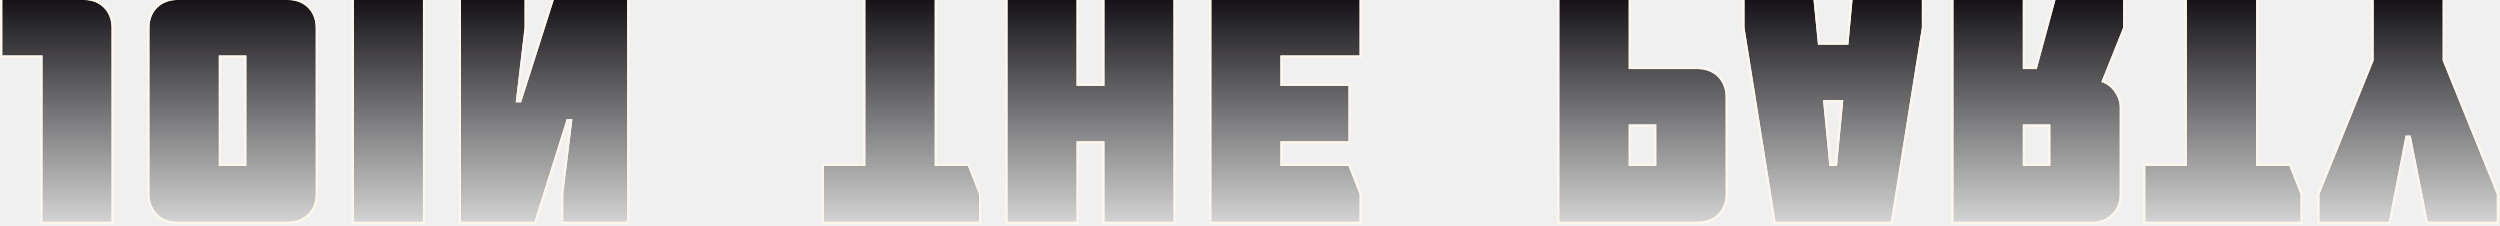
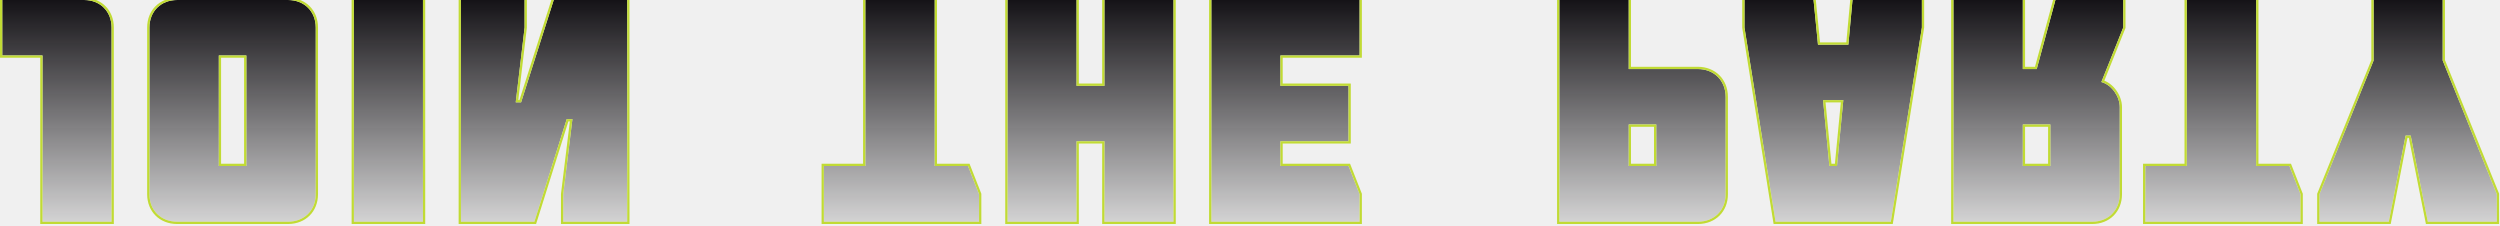
<svg xmlns="http://www.w3.org/2000/svg" preserveAspectRatio="none" width="1097" height="99" viewBox="0 0 1097 99" fill="none">
  <mask id="path-1-outside-1_1737_22226" maskUnits="userSpaceOnUse" x="-0.39" y="-1" width="1098" height="100" fill="black">
    <rect fill="white" x="-0.39" y="-1" width="1098" height="100" />
    <path d="M36.862 0H1V24.325H18.653V97.3H48.955V12.093C48.955 5.004 43.951 0 36.862 0ZM108.104 72.836H96.011V24.325H108.104V72.836ZM126.313 0H77.802C70.574 0 65.57 5.004 65.57 12.093V85.207C65.57 92.296 70.574 97.3 77.802 97.3H126.313C133.541 97.3 138.545 92.296 138.545 85.207V12.093C138.545 5.004 133.541 0 126.313 0ZM185.592 0H155.29V97.3H185.592V0ZM248.678 52.264H251.18L247.149 85.207V97.3H275.227V0H242.979L228.662 44.897H226.299L230.191 12.093V0H202.252V97.3H234.5L248.678 52.264ZM379.713 72.836H361.504V97.3H429.614V85.207L424.749 72.836H410.154V0H379.713V72.836ZM472.394 61.994H484.626V97.3H514.928V0H484.626V37.669H472.394V0H442.092V97.3H472.394V61.994ZM596.593 0H531.541V97.3H596.593V85.207L591.728 72.836H561.843V61.994H591.728V37.669H561.843V24.325H596.593V0ZM714.681 72.836V54.627H726.774V72.836H714.681ZM744.983 30.302H714.681V0H684.24V97.3H744.983C752.211 97.3 757.215 92.296 757.215 85.207V42.534C757.215 35.445 752.211 30.302 744.983 30.302ZM799.951 43.924H808.847L806.067 72.836H802.731L799.951 43.924ZM779.101 97.3H829.697L843.319 12.093V0H812.878L811.071 19.599H797.727L795.781 0H765.479V12.093L779.101 97.3ZM899.698 72.836H887.605V54.627H899.698V72.836ZM857.164 97.3H918.046C925.135 97.3 930.139 92.296 930.139 85.207V46.982C930.139 42.395 926.664 37.252 922.077 36.001L931.668 12.093V0H901.922L893.721 30.302H887.605V0H857.164V97.3ZM959.566 72.836H941.357V97.3H1009.47V85.207L1004.6 72.836H990.007V0H959.566V72.836ZM1041.54 26.549L1017.77 85.207V97.3H1048.22L1055.58 59.492H1057.81L1065.31 97.3H1095.61V85.207L1071.85 26.549V0H1041.54V26.549Z" />
  </mask>
  <path d="M36.862 0H1V24.325H18.653V97.3H48.955V12.093C48.955 5.004 43.951 0 36.862 0ZM108.104 72.836H96.011V24.325H108.104V72.836ZM126.313 0H77.802C70.574 0 65.57 5.004 65.57 12.093V85.207C65.57 92.296 70.574 97.3 77.802 97.3H126.313C133.541 97.3 138.545 92.296 138.545 85.207V12.093C138.545 5.004 133.541 0 126.313 0ZM185.592 0H155.29V97.3H185.592V0ZM248.678 52.264H251.18L247.149 85.207V97.3H275.227V0H242.979L228.662 44.897H226.299L230.191 12.093V0H202.252V97.3H234.5L248.678 52.264ZM379.713 72.836H361.504V97.3H429.614V85.207L424.749 72.836H410.154V0H379.713V72.836ZM472.394 61.994H484.626V97.3H514.928V0H484.626V37.669H472.394V0H442.092V97.3H472.394V61.994ZM596.593 0H531.541V97.3H596.593V85.207L591.728 72.836H561.843V61.994H591.728V37.669H561.843V24.325H596.593V0ZM714.681 72.836V54.627H726.774V72.836H714.681ZM744.983 30.302H714.681V0H684.24V97.3H744.983C752.211 97.3 757.215 92.296 757.215 85.207V42.534C757.215 35.445 752.211 30.302 744.983 30.302ZM799.951 43.924H808.847L806.067 72.836H802.731L799.951 43.924ZM779.101 97.3H829.697L843.319 12.093V0H812.878L811.071 19.599H797.727L795.781 0H765.479V12.093L779.101 97.3ZM899.698 72.836H887.605V54.627H899.698V72.836ZM857.164 97.3H918.046C925.135 97.3 930.139 92.296 930.139 85.207V46.982C930.139 42.395 926.664 37.252 922.077 36.001L931.668 12.093V0H901.922L893.721 30.302H887.605V0H857.164V97.3ZM959.566 72.836H941.357V97.3H1009.47V85.207L1004.6 72.836H990.007V0H959.566V72.836ZM1041.54 26.549L1017.77 85.207V97.3H1048.22L1055.58 59.492H1057.81L1065.31 97.3H1095.61V85.207L1071.85 26.549V0H1041.54V26.549Z" fill="url(#paint0_linear_1737_22226)" />
-   <path d="M1 0H0V-1H1V0ZM1 24.325V25.325H0V24.325H1ZM18.653 24.325V23.325H19.653V24.325H18.653ZM18.653 97.3V98.3H17.653V97.3H18.653ZM48.955 97.3H49.955V98.3H48.955V97.3ZM36.862 0V1H1V0V-1H36.862V0ZM1 0H2V24.325H1H0V0H1ZM1 24.325V23.325H18.653V24.325V25.325H1V24.325ZM18.653 24.325H19.653V97.3H18.653H17.653V24.325H18.653ZM18.653 97.3V96.3H48.955V97.3V98.3H18.653V97.3ZM48.955 97.3H47.955V12.093H48.955H49.955V97.3H48.955ZM48.955 12.093H47.955C47.955 8.79 46.794 6.029 44.86 4.095C42.927 2.162 40.165 1 36.862 1V0V-1C40.648 -1 43.934 0.34 46.274 2.681C48.615 5.022 49.955 8.307 49.955 12.093H48.955ZM108.104 72.836H109.104V73.836H108.104V72.836ZM96.011 72.836V73.836H95.011V72.836H96.011ZM96.011 24.325H95.011V23.325H96.011V24.325ZM108.104 24.325V23.325H109.104V24.325H108.104ZM108.104 72.836V73.836H96.011V72.836V71.836H108.104V72.836ZM96.011 72.836H95.011V24.325H96.011H97.011V72.836H96.011ZM96.011 24.325V23.325H108.104V24.325V25.325H96.011V24.325ZM108.104 24.325H109.104V72.836H108.104H107.104V24.325H108.104ZM126.313 0V1H77.802V0V-1H126.313V0ZM77.802 0V1C74.425 1 71.629 2.165 69.68 4.098C67.732 6.031 66.57 8.79 66.57 12.093H65.57H64.57C64.57 8.307 65.911 5.02 68.272 2.678C70.632 0.337 73.952 -1 77.802 -1V0ZM65.57 12.093H66.57V85.207H65.57H64.57V12.093H65.57ZM65.57 85.207H66.57C66.57 88.51 67.732 91.269 69.68 93.202C71.629 95.135 74.425 96.3 77.802 96.3V97.3V98.3C73.952 98.3 70.632 96.963 68.272 94.622C65.911 92.28 64.57 88.993 64.57 85.207H65.57ZM77.802 97.3V96.3H126.313V97.3V98.3H77.802V97.3ZM126.313 97.3V96.3C129.691 96.3 132.487 95.135 134.435 93.202C136.384 91.269 137.545 88.51 137.545 85.207H138.545H139.545C139.545 88.993 138.205 92.28 135.844 94.622C133.484 96.963 130.164 98.3 126.313 98.3V97.3ZM138.545 85.207H137.545V12.093H138.545H139.545V85.207H138.545ZM138.545 12.093H137.545C137.545 8.79 136.384 6.031 134.435 4.098C132.487 2.165 129.691 1 126.313 1V0V-1C130.164 -1 133.484 0.337 135.844 2.678C138.205 5.02 139.545 8.307 139.545 12.093H138.545ZM185.592 0V-1H186.592V0H185.592ZM155.29 0H154.29V-1H155.29V0ZM155.29 97.3V98.3H154.29V97.3H155.29ZM185.592 97.3H186.592V98.3H185.592V97.3ZM185.592 0V1H155.29V0V-1H185.592V0ZM155.29 0H156.29V97.3H155.29H154.29V0H155.29ZM155.29 97.3V96.3H185.592V97.3V98.3H155.29V97.3ZM185.592 97.3H184.592V0H185.592H186.592V97.3H185.592ZM248.678 52.264L247.724 51.964L247.944 51.264H248.678V52.264ZM251.18 52.264V51.264H252.31L252.172 52.386L251.18 52.264ZM247.149 85.207H246.149V85.146L246.156 85.085L247.149 85.207ZM247.149 97.3V98.3H246.149V97.3H247.149ZM275.227 97.3H276.227V98.3H275.227V97.3ZM275.227 0V-1H276.227V0H275.227ZM242.979 0L242.026 -0.304L242.248 -1H242.979V0ZM228.662 44.897L229.614 45.201L229.392 45.897H228.662V44.897ZM226.299 44.897V45.897H225.173L225.306 44.779L226.299 44.897ZM230.191 12.093H231.191V12.152L231.184 12.211L230.191 12.093ZM230.191 0V-1H231.191V0H230.191ZM202.252 0H201.252V-1H202.252V0ZM202.252 97.3V98.3H201.252V97.3H202.252ZM234.5 97.3L235.454 97.6L235.233 98.3H234.5V97.3ZM248.678 52.264V51.264H251.18V52.264V53.264H248.678V52.264ZM251.18 52.264L252.172 52.386L248.141 85.329L247.149 85.207L246.156 85.085L250.187 52.142L251.18 52.264ZM247.149 85.207H248.149V97.3H247.149H246.149V85.207H247.149ZM247.149 97.3V96.3H275.227V97.3V98.3H247.149V97.3ZM275.227 97.3H274.227V0H275.227H276.227V97.3H275.227ZM275.227 0V1H242.979V0V-1H275.227V0ZM242.979 0L243.931 0.304L229.614 45.201L228.662 44.897L227.709 44.593L242.026 -0.304L242.979 0ZM228.662 44.897V45.897H226.299V44.897V43.897H228.662V44.897ZM226.299 44.897L225.306 44.779L229.198 11.975L230.191 12.093L231.184 12.211L227.292 45.015L226.299 44.897ZM230.191 12.093H229.191V0H230.191H231.191V12.093H230.191ZM230.191 0V1H202.252V0V-1H230.191V0ZM202.252 0H203.252V97.3H202.252H201.252V0H202.252ZM202.252 97.3V96.3H234.5V97.3V98.3H202.252V97.3ZM234.5 97.3L233.546 97L247.724 51.964L248.678 52.264L249.632 52.564L235.454 97.6L234.5 97.3ZM379.713 72.836H380.713V73.836H379.713V72.836ZM361.504 72.836H360.504V71.836H361.504V72.836ZM361.504 97.3V98.3H360.504V97.3H361.504ZM429.614 97.3H430.614V98.3H429.614V97.3ZM429.614 85.207L430.545 84.841L430.614 85.017V85.207H429.614ZM424.749 72.836V71.836H425.431L425.68 72.47L424.749 72.836ZM410.154 72.836V73.836H409.154V72.836H410.154ZM410.154 0V-1H411.154V0H410.154ZM379.713 0H378.713V-1H379.713V0ZM379.713 72.836V73.836H361.504V72.836V71.836H379.713V72.836ZM361.504 72.836H362.504V97.3H361.504H360.504V72.836H361.504ZM361.504 97.3V96.3H429.614V97.3V98.3H361.504V97.3ZM429.614 97.3H428.614V85.207H429.614H430.614V97.3H429.614ZM429.614 85.207L428.684 85.573L423.819 73.202L424.749 72.836L425.68 72.47L430.545 84.841L429.614 85.207ZM424.749 72.836V73.836H410.154V72.836V71.836H424.749V72.836ZM410.154 72.836H409.154V0H410.154H411.154V72.836H410.154ZM410.154 0V1H379.713V0V-1H410.154V0ZM379.713 0H380.713V72.836H379.713H378.713V0H379.713ZM472.394 61.994H471.394V60.994H472.394V61.994ZM484.626 61.994V60.994H485.626V61.994H484.626ZM484.626 97.3V98.3H483.626V97.3H484.626ZM514.928 97.3H515.928V98.3H514.928V97.3ZM514.928 0V-1H515.928V0H514.928ZM484.626 0H483.626V-1H484.626V0ZM484.626 37.669H485.626V38.669H484.626V37.669ZM472.394 37.669V38.669H471.394V37.669H472.394ZM472.394 0V-1H473.394V0H472.394ZM442.092 0H441.092V-1H442.092V0ZM442.092 97.3V98.3H441.092V97.3H442.092ZM472.394 97.3H473.394V98.3H472.394V97.3ZM472.394 61.994V60.994H484.626V61.994V62.994H472.394V61.994ZM484.626 61.994H485.626V97.3H484.626H483.626V61.994H484.626ZM484.626 97.3V96.3H514.928V97.3V98.3H484.626V97.3ZM514.928 97.3H513.928V0H514.928H515.928V97.3H514.928ZM514.928 0V1H484.626V0V-1H514.928V0ZM484.626 0H485.626V37.669H484.626H483.626V0H484.626ZM484.626 37.669V38.669H472.394V37.669V36.669H484.626V37.669ZM472.394 37.669H471.394V0H472.394H473.394V37.669H472.394ZM472.394 0V1H442.092V0V-1H472.394V0ZM442.092 0H443.092V97.3H442.092H441.092V0H442.092ZM442.092 97.3V96.3H472.394V97.3V98.3H442.092V97.3ZM472.394 97.3H471.394V61.994H472.394H473.394V97.3H472.394ZM596.593 0V-1H597.593V0H596.593ZM531.541 0H530.541V-1H531.541V0ZM531.541 97.3V98.3H530.541V97.3H531.541ZM596.593 97.3H597.593V98.3H596.593V97.3ZM596.593 85.207L597.523 84.841L597.593 85.017V85.207H596.593ZM591.728 72.836V71.836H592.409L592.658 72.47L591.728 72.836ZM561.843 72.836V73.836H560.843V72.836H561.843ZM561.843 61.994H560.843V60.994H561.843V61.994ZM591.728 61.994H592.728V62.994H591.728V61.994ZM591.728 37.669V36.669H592.728V37.669H591.728ZM561.843 37.669V38.669H560.843V37.669H561.843ZM561.843 24.325H560.843V23.325H561.843V24.325ZM596.593 24.325H597.593V25.325H596.593V24.325ZM596.593 0V1H531.541V0V-1H596.593V0ZM531.541 0H532.541V97.3H531.541H530.541V0H531.541ZM531.541 97.3V96.3H596.593V97.3V98.3H531.541V97.3ZM596.593 97.3H595.593V85.207H596.593H597.593V97.3H596.593ZM596.593 85.207L595.662 85.573L590.797 73.202L591.728 72.836L592.658 72.47L597.523 84.841L596.593 85.207ZM591.728 72.836V73.836H561.843V72.836V71.836H591.728V72.836ZM561.843 72.836H560.843V61.994H561.843H562.843V72.836H561.843ZM561.843 61.994V60.994H591.728V61.994V62.994H561.843V61.994ZM591.728 61.994H590.728V37.669H591.728H592.728V61.994H591.728ZM591.728 37.669V38.669H561.843V37.669V36.669H591.728V37.669ZM561.843 37.669H560.843V24.325H561.843H562.843V37.669H561.843ZM561.843 24.325V23.325H596.593V24.325V25.325H561.843V24.325ZM596.593 24.325H595.593V0H596.593H597.593V24.325H596.593ZM714.681 72.836V73.836H713.681V72.836H714.681ZM714.681 54.627H713.681V53.627H714.681V54.627ZM726.774 54.627V53.627H727.774V54.627H726.774ZM726.774 72.836H727.774V73.836H726.774V72.836ZM714.681 30.302V31.302H713.681V30.302H714.681ZM714.681 0V-1H715.681V0H714.681ZM684.24 0H683.24V-1H684.24V0ZM684.24 97.3V98.3H683.24V97.3H684.24ZM714.681 72.836H713.681V54.627H714.681H715.681V72.836H714.681ZM714.681 54.627V53.627H726.774V54.627V55.627H714.681V54.627ZM726.774 54.627H727.774V72.836H726.774H725.774V54.627H726.774ZM726.774 72.836V73.836H714.681V72.836V71.836H726.774V72.836ZM744.983 30.302V31.302H714.681V30.302V29.302H744.983V30.302ZM714.681 30.302H713.681V0H714.681H715.681V30.302H714.681ZM714.681 0V1H684.24V0V-1H714.681V0ZM684.24 0H685.24V97.3H684.24H683.24V0H684.24ZM684.24 97.3V96.3H744.983V97.3V98.3H684.24V97.3ZM744.983 97.3V96.3C748.36 96.3 751.156 95.135 753.105 93.202C755.053 91.269 756.215 88.51 756.215 85.207H757.215H758.215C758.215 88.993 756.874 92.28 754.513 94.622C752.153 96.963 748.833 98.3 744.983 98.3V97.3ZM757.215 85.207H756.215V42.534H757.215H758.215V85.207H757.215ZM757.215 42.534H756.215C756.215 39.23 755.052 36.433 753.099 34.464C751.147 32.496 748.352 31.302 744.983 31.302V30.302V29.302C748.841 29.302 752.162 30.679 754.519 33.055C756.875 35.43 758.215 38.749 758.215 42.534H757.215ZM799.951 43.924L798.955 44.02L798.85 42.924H799.951V43.924ZM808.847 43.924V42.924H809.947L809.842 44.02L808.847 43.924ZM806.067 72.836L807.062 72.932L806.975 73.836H806.067V72.836ZM802.731 72.836V73.836H801.822L801.735 72.932L802.731 72.836ZM779.101 97.3V98.3H778.248L778.113 97.458L779.101 97.3ZM829.697 97.3L830.684 97.458L830.549 98.3H829.697V97.3ZM843.319 12.093H844.319V12.172L844.306 12.251L843.319 12.093ZM843.319 0V-1H844.319V0H843.319ZM812.878 0L811.882 -0.092L811.966 -1H812.878V0ZM811.071 19.599L812.066 19.691L811.983 20.599H811.071V19.599ZM797.727 19.599V20.599H796.821L796.732 19.698L797.727 19.599ZM795.781 0V-1H796.686L796.776 -0.099L795.781 0ZM765.479 0H764.479V-1H765.479V0ZM765.479 12.093L764.491 12.251L764.479 12.172V12.093H765.479ZM799.951 43.924V42.924H808.847V43.924V44.924H799.951V43.924ZM808.847 43.924L809.842 44.02L807.062 72.932L806.067 72.836L805.071 72.74L807.851 43.828L808.847 43.924ZM806.067 72.836V73.836H802.731V72.836V71.836H806.067V72.836ZM802.731 72.836L801.735 72.932L798.955 44.02L799.951 43.924L800.946 43.828L803.726 72.74L802.731 72.836ZM779.101 97.3V96.3H829.697V97.3V98.3H779.101V97.3ZM829.697 97.3L828.709 97.142L842.331 11.935L843.319 12.093L844.306 12.251L830.684 97.458L829.697 97.3ZM843.319 12.093H842.319V0H843.319H844.319V12.093H843.319ZM843.319 0V1H812.878V0V-1H843.319V0ZM812.878 0L813.873 0.092L812.066 19.691L811.071 19.599L810.075 19.507L811.882 -0.092L812.878 0ZM811.071 19.599V20.599H797.727V19.599V18.599H811.071V19.599ZM797.727 19.599L796.732 19.698L794.786 0.099L795.781 0L796.776 -0.099L798.722 19.5L797.727 19.599ZM795.781 0V1H765.479V0V-1H795.781V0ZM765.479 0H766.479V12.093H765.479H764.479V0H765.479ZM765.479 12.093L766.466 11.935L780.088 97.142L779.101 97.3L778.113 97.458L764.491 12.251L765.479 12.093ZM899.698 72.836H900.698V73.836H899.698V72.836ZM887.605 72.836V73.836H886.605V72.836H887.605ZM887.605 54.627H886.605V53.627H887.605V54.627ZM899.698 54.627V53.627H900.698V54.627H899.698ZM857.164 97.3V98.3H856.164V97.3H857.164ZM922.077 36.001L921.814 36.966L920.731 36.67L921.149 35.629L922.077 36.001ZM931.668 12.093H932.668V12.286L932.596 12.465L931.668 12.093ZM931.668 0V-1H932.668V0H931.668ZM901.922 0L900.957 -0.261L901.157 -1H901.922V0ZM893.721 30.302L894.687 30.563L894.487 31.302H893.721V30.302ZM887.605 30.302V31.302H886.605V30.302H887.605ZM887.605 0V-1H888.605V0H887.605ZM857.164 0H856.164V-1H857.164V0ZM899.698 72.836V73.836H887.605V72.836V71.836H899.698V72.836ZM887.605 72.836H886.605V54.627H887.605H888.605V72.836H887.605ZM887.605 54.627V53.627H899.698V54.627V55.627H887.605V54.627ZM899.698 54.627H900.698V72.836H899.698H898.698V54.627H899.698ZM857.164 97.3V96.3H918.046V97.3V98.3H857.164V97.3ZM918.046 97.3V96.3C921.349 96.3 924.111 95.138 926.044 93.205C927.978 91.271 929.139 88.51 929.139 85.207H930.139H931.139C931.139 88.993 929.799 92.278 927.458 94.619C925.118 96.96 921.832 98.3 918.046 98.3V97.3ZM930.139 85.207H929.139V46.982H930.139H931.139V85.207H930.139ZM930.139 46.982H929.139C929.139 44.928 928.355 42.695 927.015 40.822C925.675 38.95 923.838 37.518 921.814 36.966L922.077 36.001L922.34 35.036C924.903 35.735 927.097 37.5 928.642 39.659C930.186 41.817 931.139 44.449 931.139 46.982H930.139ZM922.077 36.001L921.149 35.629L930.74 11.721L931.668 12.093L932.596 12.465L923.005 36.373L922.077 36.001ZM931.668 12.093H930.668V0H931.668H932.668V12.093H931.668ZM931.668 0V1H901.922V0V-1H931.668V0ZM901.922 0L902.888 0.261L894.687 30.563L893.721 30.302L892.756 30.041L900.957 -0.261L901.922 0ZM893.721 30.302V31.302H887.605V30.302V29.302H893.721V30.302ZM887.605 30.302H886.605V0H887.605H888.605V30.302H887.605ZM887.605 0V1H857.164V0V-1H887.605V0ZM857.164 0H858.164V97.3H857.164H856.164V0H857.164ZM959.566 72.836H960.566V73.836H959.566V72.836ZM941.357 72.836H940.357V71.836H941.357V72.836ZM941.357 97.3V98.3H940.357V97.3H941.357ZM1009.47 97.3H1010.47V98.3H1009.47V97.3ZM1009.47 85.207L1010.4 84.841L1010.47 85.017V85.207H1009.47ZM1004.6 72.836V71.836H1005.28L1005.53 72.47L1004.6 72.836ZM990.007 72.836V73.836H989.007V72.836H990.007ZM990.007 0V-1H991.007V0H990.007ZM959.566 0H958.566V-1H959.566V0ZM959.566 72.836V73.836H941.357V72.836V71.836H959.566V72.836ZM941.357 72.836H942.357V97.3H941.357H940.357V72.836H941.357ZM941.357 97.3V96.3H1009.47V97.3V98.3H941.357V97.3ZM1009.47 97.3H1008.47V85.207H1009.47H1010.47V97.3H1009.47ZM1009.47 85.207L1008.54 85.573L1003.67 73.202L1004.6 72.836L1005.53 72.47L1010.4 84.841L1009.47 85.207ZM1004.6 72.836V73.836H990.007V72.836V71.836H1004.6V72.836ZM990.007 72.836H989.007V0H990.007H991.007V72.836H990.007ZM990.007 0V1H959.566V0V-1H990.007V0ZM959.566 0H960.566V72.836H959.566H958.566V0H959.566ZM1041.54 26.549H1042.54V26.744L1042.47 26.925L1041.54 26.549ZM1017.77 85.207H1016.77V85.012L1016.85 84.832L1017.77 85.207ZM1017.77 97.3V98.3H1016.77V97.3H1017.77ZM1048.22 97.3L1049.2 97.491L1049.04 98.3H1048.22V97.3ZM1055.58 59.492L1054.6 59.301L1054.76 58.492H1055.58V59.492ZM1057.81 59.492V58.492H1058.63L1058.79 59.297L1057.81 59.492ZM1065.31 97.3V98.3H1064.49L1064.33 97.495L1065.31 97.3ZM1095.61 97.3H1096.61V98.3H1095.61V97.3ZM1095.61 85.207L1096.54 84.832L1096.61 85.012V85.207H1095.61ZM1071.85 26.549L1070.92 26.925L1070.85 26.744V26.549H1071.85ZM1071.85 0V-1H1072.85V0H1071.85ZM1041.54 0H1040.54V-1H1041.54V0ZM1041.54 26.549L1042.47 26.925L1018.7 85.583L1017.77 85.207L1016.85 84.832L1040.62 26.173L1041.54 26.549ZM1017.77 85.207H1018.77V97.3H1017.77H1016.77V85.207H1017.77ZM1017.77 97.3V96.3H1048.22V97.3V98.3H1017.77V97.3ZM1048.22 97.3L1047.23 97.109L1054.6 59.301L1055.58 59.492L1056.56 59.683L1049.2 97.491L1048.22 97.3ZM1055.58 59.492V58.492H1057.81V59.492V60.492H1055.58V59.492ZM1057.81 59.492L1058.79 59.297L1066.29 97.105L1065.31 97.3L1064.33 97.495L1056.83 59.687L1057.81 59.492ZM1065.31 97.3V96.3H1095.61V97.3V98.3H1065.31V97.3ZM1095.61 97.3H1094.61V85.207H1095.61H1096.61V97.3H1095.61ZM1095.61 85.207L1094.69 85.583L1070.92 26.925L1071.85 26.549L1072.77 26.173L1096.54 84.832L1095.61 85.207ZM1071.85 26.549H1070.85V0H1071.85H1072.85V26.549H1071.85ZM1071.85 0V1H1041.54V0V-1H1071.85V0ZM1041.54 0H1042.54V26.549H1041.54H1040.54V0H1041.54Z" fill="#FCF7E8" mask="url(#path-1-outside-1_1737_22226)" />
+   <path d="M1 0H0V-1H1V0ZM1 24.325V25.325H0V24.325H1ZM18.653 24.325V23.325H19.653V24.325H18.653ZM18.653 97.3V98.3H17.653V97.3H18.653ZM48.955 97.3H49.955V98.3H48.955V97.3ZM36.862 0V1H1V0V-1H36.862V0ZM1 0H2V24.325H1H0V0H1ZM1 24.325V23.325H18.653V24.325V25.325H1V24.325ZM18.653 24.325H19.653V97.3H18.653H17.653V24.325H18.653ZM18.653 97.3V96.3H48.955V97.3V98.3H18.653V97.3ZM48.955 97.3H47.955V12.093H48.955H49.955V97.3H48.955ZM48.955 12.093H47.955C47.955 8.79 46.794 6.029 44.86 4.095C42.927 2.162 40.165 1 36.862 1V0V-1C40.648 -1 43.934 0.34 46.274 2.681C48.615 5.022 49.955 8.307 49.955 12.093H48.955ZM108.104 72.836H109.104V73.836H108.104V72.836ZM96.011 72.836V73.836H95.011V72.836H96.011ZM96.011 24.325H95.011V23.325H96.011V24.325ZM108.104 24.325V23.325H109.104V24.325H108.104ZM108.104 72.836V73.836H96.011V72.836V71.836H108.104V72.836ZM96.011 72.836H95.011V24.325H96.011H97.011V72.836H96.011ZM96.011 24.325V23.325H108.104V24.325V25.325H96.011V24.325ZM108.104 24.325H109.104V72.836H108.104H107.104V24.325H108.104ZM126.313 0V1H77.802V0V-1H126.313V0ZM77.802 0V1C74.425 1 71.629 2.165 69.68 4.098C67.732 6.031 66.57 8.79 66.57 12.093H65.57H64.57C64.57 8.307 65.911 5.02 68.272 2.678C70.632 0.337 73.952 -1 77.802 -1V0ZM65.57 12.093H66.57V85.207H65.57H64.57V12.093H65.57ZM65.57 85.207H66.57C66.57 88.51 67.732 91.269 69.68 93.202C71.629 95.135 74.425 96.3 77.802 96.3V97.3V98.3C73.952 98.3 70.632 96.963 68.272 94.622C65.911 92.28 64.57 88.993 64.57 85.207H65.57ZM77.802 97.3V96.3H126.313V97.3V98.3H77.802V97.3ZM126.313 97.3V96.3C129.691 96.3 132.487 95.135 134.435 93.202C136.384 91.269 137.545 88.51 137.545 85.207H138.545H139.545C139.545 88.993 138.205 92.28 135.844 94.622C133.484 96.963 130.164 98.3 126.313 98.3V97.3ZM138.545 85.207H137.545V12.093H138.545H139.545V85.207H138.545ZM138.545 12.093H137.545C137.545 8.79 136.384 6.031 134.435 4.098C132.487 2.165 129.691 1 126.313 1V0V-1C130.164 -1 133.484 0.337 135.844 2.678C138.205 5.02 139.545 8.307 139.545 12.093H138.545ZM185.592 0V-1H186.592V0H185.592ZM155.29 0H154.29V-1H155.29V0ZM155.29 97.3V98.3H154.29V97.3H155.29ZM185.592 97.3H186.592V98.3H185.592V97.3ZM185.592 0V1H155.29V0V-1H185.592V0ZM155.29 0H156.29V97.3H155.29H154.29V0H155.29ZM155.29 97.3V96.3H185.592V97.3V98.3H155.29V97.3ZM185.592 97.3H184.592V0H185.592H186.592V97.3H185.592ZM248.678 52.264L247.724 51.964L247.944 51.264H248.678V52.264ZM251.18 52.264V51.264H252.31L252.172 52.386L251.18 52.264ZM247.149 85.207H246.149V85.146L246.156 85.085L247.149 85.207ZM247.149 97.3V98.3H246.149V97.3H247.149ZM275.227 97.3H276.227V98.3H275.227V97.3ZM275.227 0V-1H276.227V0H275.227ZM242.979 0L242.026 -0.304L242.248 -1H242.979V0ZM228.662 44.897L229.614 45.201L229.392 45.897H228.662V44.897ZM226.299 44.897V45.897H225.173L225.306 44.779L226.299 44.897ZM230.191 12.093H231.191V12.152L231.184 12.211L230.191 12.093ZM230.191 0V-1H231.191V0H230.191ZM202.252 0H201.252V-1H202.252V0ZM202.252 97.3V98.3H201.252V97.3H202.252ZM234.5 97.3L235.454 97.6L235.233 98.3H234.5V97.3ZM248.678 52.264V51.264H251.18V52.264V53.264H248.678V52.264ZM251.18 52.264L252.172 52.386L248.141 85.329L247.149 85.207L246.156 85.085L250.187 52.142L251.18 52.264ZM247.149 85.207H248.149V97.3H247.149H246.149V85.207H247.149ZM247.149 97.3V96.3H275.227V97.3V98.3H247.149V97.3ZM275.227 97.3H274.227V0H275.227H276.227V97.3H275.227ZM275.227 0V1H242.979V0V-1H275.227V0ZM242.979 0L243.931 0.304L229.614 45.201L228.662 44.897L227.709 44.593L242.026 -0.304L242.979 0ZM228.662 44.897V45.897H226.299V44.897V43.897H228.662V44.897ZM226.299 44.897L225.306 44.779L229.198 11.975L230.191 12.093L231.184 12.211L227.292 45.015L226.299 44.897ZM230.191 12.093H229.191V0H230.191H231.191V12.093H230.191ZM230.191 0V1H202.252V0V-1H230.191V0ZM202.252 0H203.252V97.3H202.252H201.252V0H202.252ZM202.252 97.3V96.3H234.5V97.3V98.3H202.252V97.3ZM234.5 97.3L233.546 97L247.724 51.964L248.678 52.264L249.632 52.564L235.454 97.6L234.5 97.3ZM379.713 72.836H380.713V73.836H379.713V72.836ZM361.504 72.836H360.504V71.836H361.504V72.836ZM361.504 97.3V98.3H360.504V97.3H361.504ZM429.614 97.3H430.614V98.3H429.614V97.3ZM429.614 85.207L430.545 84.841L430.614 85.017V85.207H429.614ZM424.749 72.836V71.836H425.431L425.68 72.47L424.749 72.836ZM410.154 72.836V73.836H409.154V72.836H410.154ZM410.154 0V-1H411.154V0H410.154ZM379.713 0H378.713V-1H379.713V0ZM379.713 72.836V73.836H361.504V72.836V71.836H379.713V72.836ZM361.504 72.836H362.504V97.3H361.504H360.504V72.836H361.504ZM361.504 97.3V96.3H429.614V97.3V98.3H361.504V97.3ZM429.614 97.3H428.614V85.207H429.614H430.614V97.3H429.614ZM429.614 85.207L428.684 85.573L423.819 73.202L424.749 72.836L425.68 72.47L430.545 84.841L429.614 85.207ZM424.749 72.836V73.836H410.154V72.836V71.836H424.749V72.836ZM410.154 72.836H409.154V0H410.154H411.154V72.836H410.154ZM410.154 0V1H379.713V0V-1H410.154V0ZM379.713 0H380.713V72.836H379.713H378.713V0H379.713ZM472.394 61.994H471.394V60.994H472.394V61.994ZM484.626 61.994V60.994H485.626V61.994H484.626ZM484.626 97.3V98.3H483.626V97.3H484.626ZM514.928 97.3H515.928V98.3H514.928V97.3ZM514.928 0V-1H515.928V0H514.928ZM484.626 0H483.626V-1H484.626V0ZM484.626 37.669H485.626V38.669H484.626V37.669ZM472.394 37.669V38.669H471.394V37.669H472.394ZM472.394 0V-1H473.394V0H472.394ZM442.092 0H441.092V-1H442.092V0ZM442.092 97.3V98.3H441.092V97.3H442.092ZM472.394 97.3H473.394V98.3H472.394V97.3ZM472.394 61.994V60.994H484.626V61.994V62.994H472.394V61.994ZM484.626 61.994H485.626V97.3H484.626H483.626V61.994H484.626ZM484.626 97.3V96.3H514.928V97.3V98.3H484.626V97.3ZM514.928 97.3H513.928V0H514.928H515.928V97.3H514.928ZM514.928 0V1H484.626V0V-1H514.928V0ZM484.626 0H485.626V37.669H484.626H483.626V0H484.626ZM484.626 37.669V38.669H472.394V37.669V36.669H484.626V37.669ZM472.394 37.669H471.394V0H472.394H473.394V37.669H472.394ZM472.394 0V1H442.092V0V-1H472.394V0ZM442.092 0H443.092V97.3H442.092H441.092V0H442.092ZM442.092 97.3V96.3H472.394V97.3V98.3H442.092V97.3ZM472.394 97.3H471.394V61.994H472.394H473.394V97.3H472.394ZM596.593 0V-1H597.593V0H596.593ZM531.541 0H530.541V-1H531.541V0ZM531.541 97.3V98.3H530.541V97.3H531.541ZM596.593 97.3H597.593V98.3H596.593V97.3ZM596.593 85.207L597.523 84.841L597.593 85.017V85.207H596.593ZM591.728 72.836V71.836H592.409L592.658 72.47L591.728 72.836ZM561.843 72.836V73.836H560.843V72.836H561.843ZM561.843 61.994H560.843V60.994H561.843V61.994ZM591.728 61.994H592.728V62.994H591.728V61.994ZM591.728 37.669V36.669H592.728V37.669H591.728ZM561.843 37.669V38.669H560.843V37.669H561.843ZM561.843 24.325H560.843V23.325H561.843V24.325ZM596.593 24.325H597.593V25.325H596.593V24.325ZM596.593 0V1H531.541V0V-1H596.593V0ZM531.541 0H532.541V97.3H531.541H530.541V0H531.541ZM531.541 97.3V96.3H596.593V97.3V98.3H531.541V97.3ZM596.593 97.3H595.593V85.207H596.593H597.593V97.3H596.593ZM596.593 85.207L595.662 85.573L590.797 73.202L591.728 72.836L592.658 72.47L597.523 84.841L596.593 85.207ZM591.728 72.836V73.836H561.843V72.836V71.836H591.728V72.836ZM561.843 72.836H560.843V61.994H561.843H562.843V72.836H561.843ZM561.843 61.994V60.994H591.728V61.994V62.994H561.843V61.994ZM591.728 61.994H590.728V37.669H591.728H592.728V61.994H591.728ZM591.728 37.669V38.669H561.843V37.669V36.669H591.728V37.669ZM561.843 37.669H560.843V24.325H561.843H562.843V37.669H561.843ZM561.843 24.325V23.325H596.593V24.325V25.325H561.843V24.325ZM596.593 24.325H595.593V0H596.593H597.593V24.325H596.593ZM714.681 72.836V73.836H713.681V72.836H714.681ZM714.681 54.627H713.681V53.627H714.681V54.627ZM726.774 54.627V53.627H727.774V54.627H726.774ZM726.774 72.836H727.774V73.836H726.774V72.836ZM714.681 30.302V31.302H713.681V30.302H714.681ZM714.681 0V-1H715.681V0H714.681ZM684.24 0H683.24V-1H684.24V0ZM684.24 97.3V98.3H683.24V97.3H684.24ZM714.681 72.836H713.681V54.627H714.681H715.681V72.836H714.681ZM714.681 54.627V53.627H726.774V54.627V55.627H714.681V54.627ZM726.774 54.627H727.774V72.836H726.774H725.774V54.627H726.774ZM726.774 72.836V73.836H714.681V72.836V71.836H726.774V72.836ZM744.983 30.302V31.302H714.681V30.302V29.302H744.983V30.302ZM714.681 30.302H713.681V0H714.681H715.681V30.302H714.681ZM714.681 0V1H684.24V0V-1H714.681V0ZM684.24 0H685.24V97.3H684.24H683.24V0H684.24ZM684.24 97.3V96.3H744.983V97.3V98.3H684.24V97.3ZM744.983 97.3V96.3C748.36 96.3 751.156 95.135 753.105 93.202C755.053 91.269 756.215 88.51 756.215 85.207H757.215H758.215C758.215 88.993 756.874 92.28 754.513 94.622C752.153 96.963 748.833 98.3 744.983 98.3V97.3ZM757.215 85.207H756.215V42.534H757.215H758.215V85.207H757.215ZM757.215 42.534H756.215C756.215 39.23 755.052 36.433 753.099 34.464C751.147 32.496 748.352 31.302 744.983 31.302V30.302V29.302C748.841 29.302 752.162 30.679 754.519 33.055C756.875 35.43 758.215 38.749 758.215 42.534H757.215ZM799.951 43.924L798.955 44.02L798.85 42.924H799.951V43.924ZM808.847 43.924V42.924H809.947L809.842 44.02L808.847 43.924ZM806.067 72.836L807.062 72.932L806.975 73.836H806.067V72.836ZM802.731 72.836V73.836H801.822L801.735 72.932L802.731 72.836ZM779.101 97.3V98.3H778.248L778.113 97.458L779.101 97.3ZM829.697 97.3L830.684 97.458L830.549 98.3H829.697V97.3ZM843.319 12.093H844.319V12.172L844.306 12.251L843.319 12.093ZM843.319 0V-1H844.319V0H843.319ZM812.878 0L811.882 -0.092L811.966 -1H812.878V0ZM811.071 19.599L812.066 19.691L811.983 20.599H811.071V19.599ZM797.727 19.599V20.599H796.821L796.732 19.698L797.727 19.599ZM795.781 0V-1H796.686L796.776 -0.099L795.781 0ZM765.479 0H764.479V-1H765.479V0ZM765.479 12.093L764.491 12.251L764.479 12.172V12.093H765.479ZM799.951 43.924V42.924H808.847V43.924V44.924H799.951V43.924ZM808.847 43.924L809.842 44.02L807.062 72.932L806.067 72.836L805.071 72.74L807.851 43.828L808.847 43.924ZM806.067 72.836V73.836H802.731V72.836V71.836H806.067V72.836ZM802.731 72.836L801.735 72.932L798.955 44.02L799.951 43.924L800.946 43.828L803.726 72.74L802.731 72.836ZM779.101 97.3V96.3H829.697V97.3V98.3H779.101V97.3ZM829.697 97.3L828.709 97.142L842.331 11.935L843.319 12.093L844.306 12.251L830.684 97.458L829.697 97.3ZM843.319 12.093H842.319V0H843.319H844.319V12.093H843.319ZM843.319 0V1H812.878V0V-1H843.319V0ZM812.878 0L813.873 0.092L812.066 19.691L811.071 19.599L810.075 19.507L811.882 -0.092L812.878 0ZM811.071 19.599V20.599H797.727V19.599V18.599H811.071V19.599ZM797.727 19.599L796.732 19.698L794.786 0.099L795.781 0L796.776 -0.099L798.722 19.5L797.727 19.599ZM795.781 0V1H765.479V0V-1H795.781V0ZM765.479 0H766.479V12.093H765.479H764.479V0H765.479ZM765.479 12.093L766.466 11.935L780.088 97.142L779.101 97.3L778.113 97.458L764.491 12.251L765.479 12.093ZM899.698 72.836H900.698V73.836H899.698V72.836ZM887.605 72.836V73.836H886.605V72.836H887.605ZM887.605 54.627H886.605V53.627H887.605V54.627ZM899.698 54.627V53.627H900.698V54.627H899.698ZM857.164 97.3V98.3H856.164V97.3H857.164ZM922.077 36.001L921.814 36.966L920.731 36.67L921.149 35.629L922.077 36.001ZM931.668 12.093H932.668V12.286L932.596 12.465L931.668 12.093ZM931.668 0V-1H932.668V0H931.668ZM901.922 0L900.957 -0.261L901.157 -1H901.922V0ZM893.721 30.302L894.687 30.563L894.487 31.302H893.721V30.302ZM887.605 30.302V31.302H886.605V30.302H887.605ZM887.605 0V-1H888.605V0H887.605ZM857.164 0H856.164V-1H857.164V0ZM899.698 72.836V73.836H887.605V72.836V71.836H899.698V72.836ZM887.605 72.836H886.605V54.627H887.605H888.605V72.836H887.605ZM887.605 54.627V53.627H899.698V54.627V55.627H887.605V54.627ZM899.698 54.627H900.698V72.836H899.698H898.698V54.627H899.698ZM857.164 97.3V96.3H918.046V97.3V98.3H857.164V97.3ZM918.046 97.3V96.3C921.349 96.3 924.111 95.138 926.044 93.205C927.978 91.271 929.139 88.51 929.139 85.207H930.139H931.139C931.139 88.993 929.799 92.278 927.458 94.619C925.118 96.96 921.832 98.3 918.046 98.3V97.3ZM930.139 85.207H929.139V46.982H930.139H931.139V85.207H930.139ZM930.139 46.982H929.139C929.139 44.928 928.355 42.695 927.015 40.822C925.675 38.95 923.838 37.518 921.814 36.966L922.077 36.001L922.34 35.036C924.903 35.735 927.097 37.5 928.642 39.659C930.186 41.817 931.139 44.449 931.139 46.982H930.139ZM922.077 36.001L921.149 35.629L930.74 11.721L931.668 12.093L932.596 12.465L923.005 36.373L922.077 36.001ZM931.668 12.093H930.668V0H931.668H932.668V12.093H931.668ZM931.668 0V1H901.922V0V-1H931.668V0ZM901.922 0L902.888 0.261L894.687 30.563L893.721 30.302L892.756 30.041L900.957 -0.261L901.922 0ZM893.721 30.302V31.302H887.605V30.302V29.302H893.721V30.302ZM887.605 30.302H886.605V0H887.605H888.605V30.302H887.605ZM887.605 0V1H857.164V0V-1H887.605V0ZM857.164 0H858.164V97.3H857.164H856.164V0H857.164ZM959.566 72.836H960.566V73.836H959.566V72.836ZM941.357 72.836H940.357V71.836H941.357V72.836ZM941.357 97.3V98.3H940.357V97.3H941.357ZM1009.47 97.3H1010.47V98.3H1009.47V97.3ZM1009.47 85.207L1010.4 84.841L1010.47 85.017V85.207H1009.47ZM1004.6 72.836V71.836H1005.28L1005.53 72.47L1004.6 72.836ZM990.007 72.836V73.836H989.007V72.836H990.007ZM990.007 0V-1H991.007V0H990.007ZM959.566 0H958.566V-1H959.566V0ZM959.566 72.836V73.836H941.357V72.836V71.836H959.566V72.836ZM941.357 72.836H942.357V97.3H941.357H940.357V72.836H941.357ZM941.357 97.3V96.3H1009.47V97.3V98.3H941.357V97.3ZM1009.47 97.3H1008.47V85.207H1009.47H1010.47V97.3H1009.47ZM1009.47 85.207L1008.54 85.573L1003.67 73.202L1004.6 72.836L1005.53 72.47L1010.4 84.841L1009.47 85.207ZM1004.6 72.836V73.836H990.007V72.836V71.836H1004.6V72.836ZM990.007 72.836H989.007V0H990.007H991.007V72.836H990.007ZM990.007 0V1H959.566V0V-1H990.007V0ZM959.566 0H960.566V72.836H959.566H958.566V0H959.566ZM1041.54 26.549H1042.54V26.744L1042.47 26.925L1041.54 26.549ZM1017.77 85.207H1016.77V85.012L1016.85 84.832L1017.77 85.207ZM1017.77 97.3V98.3H1016.77V97.3H1017.77ZM1048.22 97.3L1049.2 97.491L1049.04 98.3H1048.22V97.3ZM1055.58 59.492L1054.6 59.301L1054.76 58.492H1055.58V59.492ZM1057.81 59.492V58.492H1058.63L1058.79 59.297L1057.81 59.492ZM1065.31 97.3V98.3H1064.49L1064.33 97.495L1065.31 97.3ZM1095.61 97.3H1096.61V98.3H1095.61V97.3ZM1095.61 85.207L1096.54 84.832L1096.61 85.012V85.207H1095.61ZM1071.85 26.549L1070.92 26.925L1070.85 26.744V26.549H1071.85ZM1071.85 0V-1H1072.85V0H1071.85ZM1041.54 0H1040.54V-1H1041.54V0ZM1041.54 26.549L1042.47 26.925L1018.7 85.583L1017.77 85.207L1016.85 84.832L1040.62 26.173L1041.54 26.549ZM1017.77 85.207H1018.77V97.3H1017.77H1016.77V85.207H1017.77ZM1017.77 97.3V96.3H1048.22V97.3V98.3H1017.77V97.3ZM1048.22 97.3L1047.23 97.109L1054.6 59.301L1055.58 59.492L1056.56 59.683L1049.2 97.491L1048.22 97.3ZM1055.58 59.492V58.492H1057.81V59.492V60.492H1055.58V59.492ZM1057.81 59.492L1058.79 59.297L1066.29 97.105L1065.31 97.3L1064.33 97.495L1056.83 59.687L1057.81 59.492ZM1065.31 97.3V96.3H1095.61V97.3V98.3H1065.31V97.3ZM1095.61 97.3H1094.61V85.207H1095.61H1096.61V97.3H1095.61ZM1095.61 85.207L1094.69 85.583L1070.92 26.925L1071.85 26.549L1072.77 26.173L1096.54 84.832L1095.61 85.207ZM1071.85 26.549H1070.85V0H1071.85H1072.85V26.549H1071.85ZM1071.85 0V1H1041.54V0V-1H1071.85V0ZM1041.54 0H1042.54V26.549H1041.54H1040.54V0H1041.54Z" fill="#C1DB34" mask="url(#path-1-outside-1_1737_22226)" />
  <defs>
    <linearGradient id="paint0_linear_1737_22226" x1="549.61" y1="0" x2="549.61" y2="112" gradientUnits="userSpaceOnUse">
      <stop stop-color="#151317" />
      <stop offset="1" stop-color="#151317" stop-opacity="0" />
    </linearGradient>
  </defs>
</svg>
